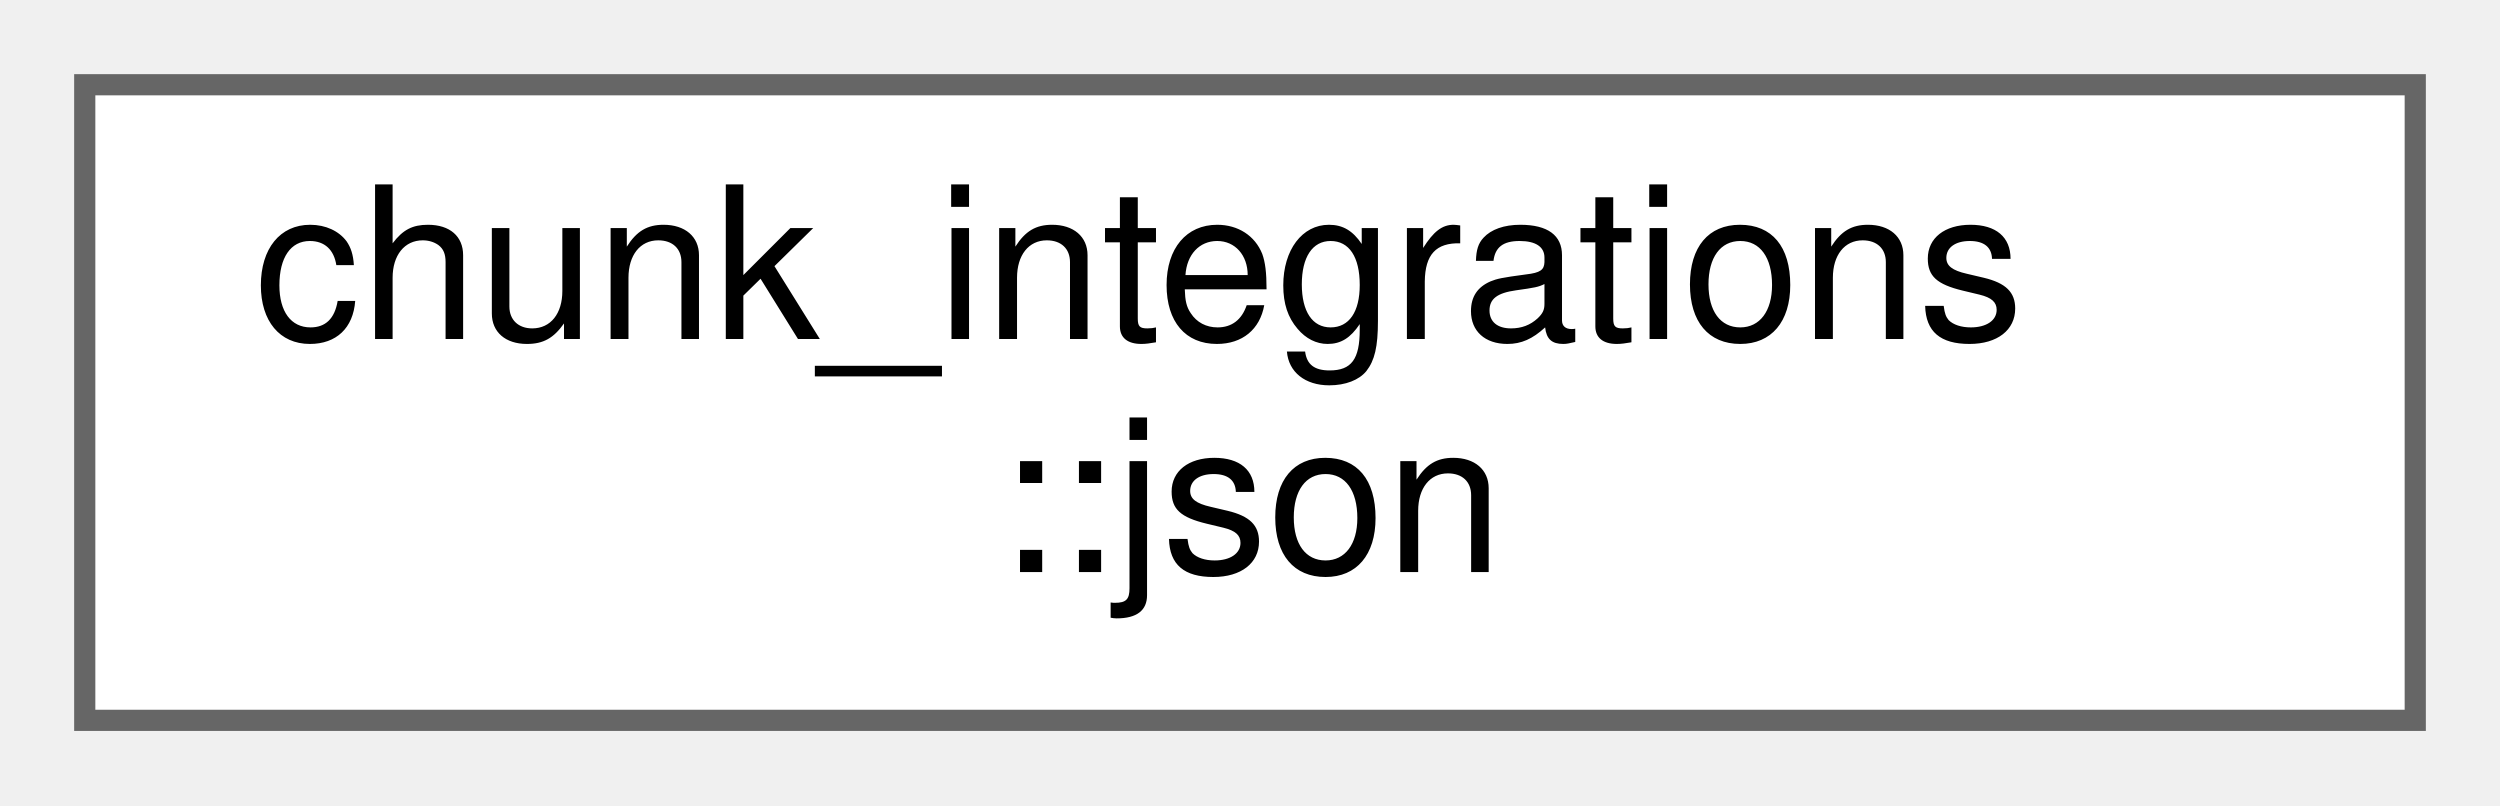
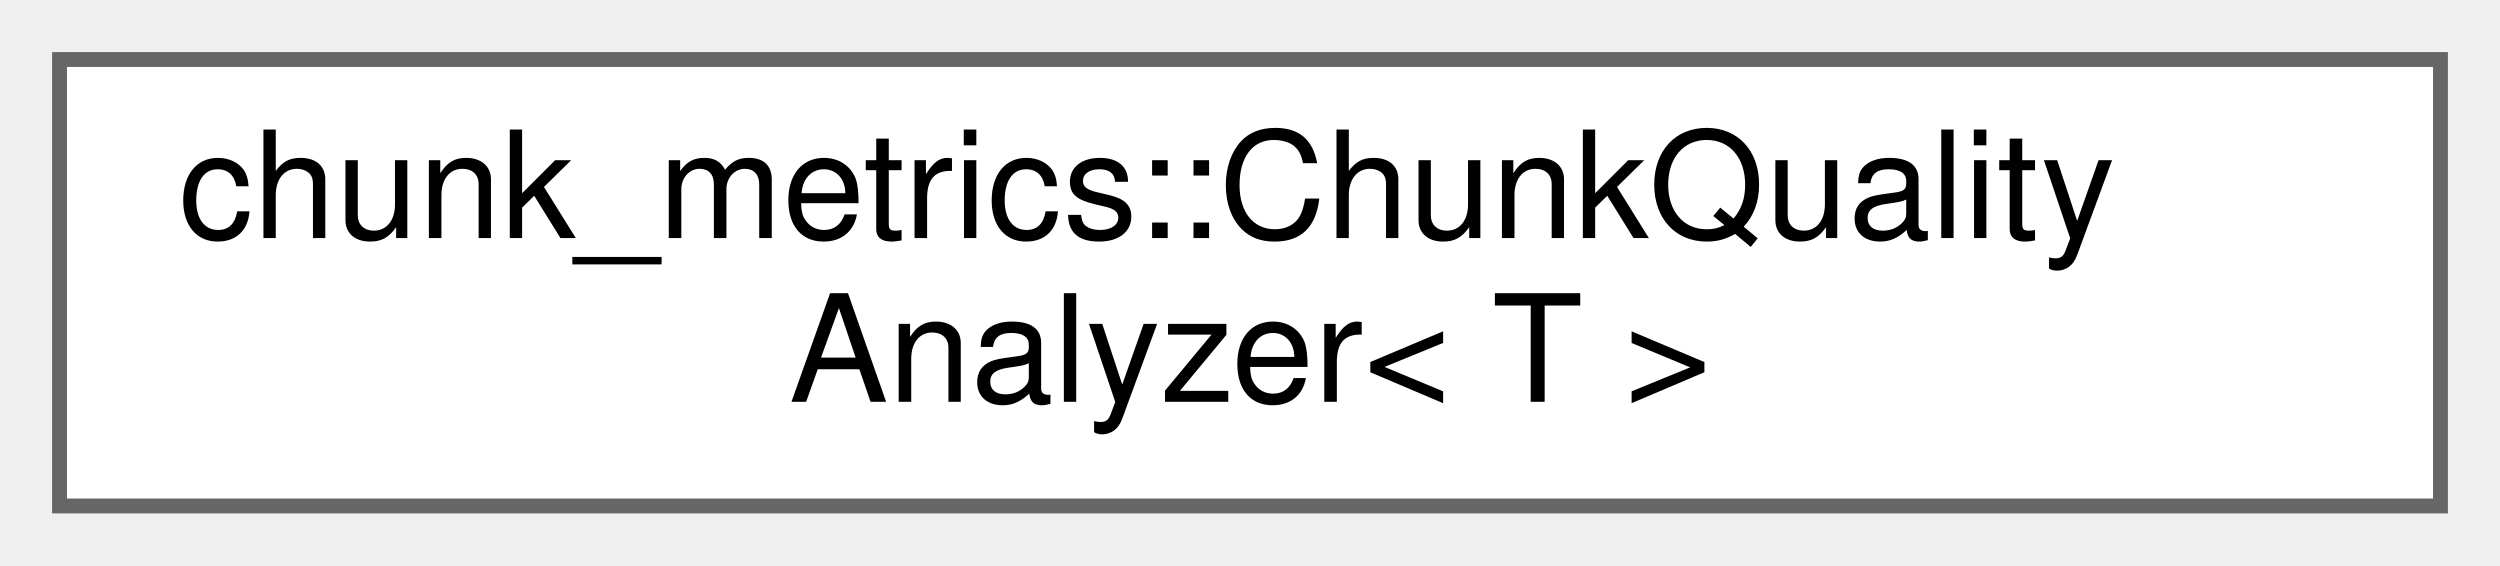
- <svg xmlns="http://www.w3.org/2000/svg" xmlns:xlink="http://www.w3.org/1999/xlink" width="118pt" height="38pt" viewBox="0.00 0.00 118.00 38.00">
+ <svg xmlns="http://www.w3.org/2000/svg" xmlns:xlink="http://www.w3.org/1999/xlink" width="168pt" height="38pt" viewBox="0.00 0.00 168.00 38.00">
  <g id="graph0" class="graph" transform="scale(1 1) rotate(0) translate(4 34)">
    <g id="Node000000" class="node">
      <g id="a_Node000000">
-         <a xlink:href="structchunk__integrations_1_1json.html" target="_top" xlink:title=" ">
-           <polygon fill="white" stroke="#666666" points="110,-30 0,-30 0,0 110,0 110,-30" />
-           <text text-anchor="start" x="8" y="-18" font-family="Helvetica,sans-Serif" font-size="10.00">chunk_integrations</text>
-           <text text-anchor="middle" x="55" y="-7" font-family="Helvetica,sans-Serif" font-size="10.00">::json</text>
+         <a xlink:href="classchunk__metrics_1_1ChunkQualityAnalyzer.html" target="_top" xlink:title="Class for analyzing and evaluating chunk quality.">
+           <polygon fill="white" stroke="#666666" points="160,-30 0,-30 0,0 160,0 160,-30" />
+           <text text-anchor="start" x="8" y="-18" font-family="Helvetica,sans-Serif" font-size="10.00">chunk_metrics::ChunkQuality</text>
+           <text text-anchor="middle" x="80" y="-7" font-family="Helvetica,sans-Serif" font-size="10.00">Analyzer&lt; T &gt;</text>
        </a>
      </g>
    </g>
  </g>
</svg>
